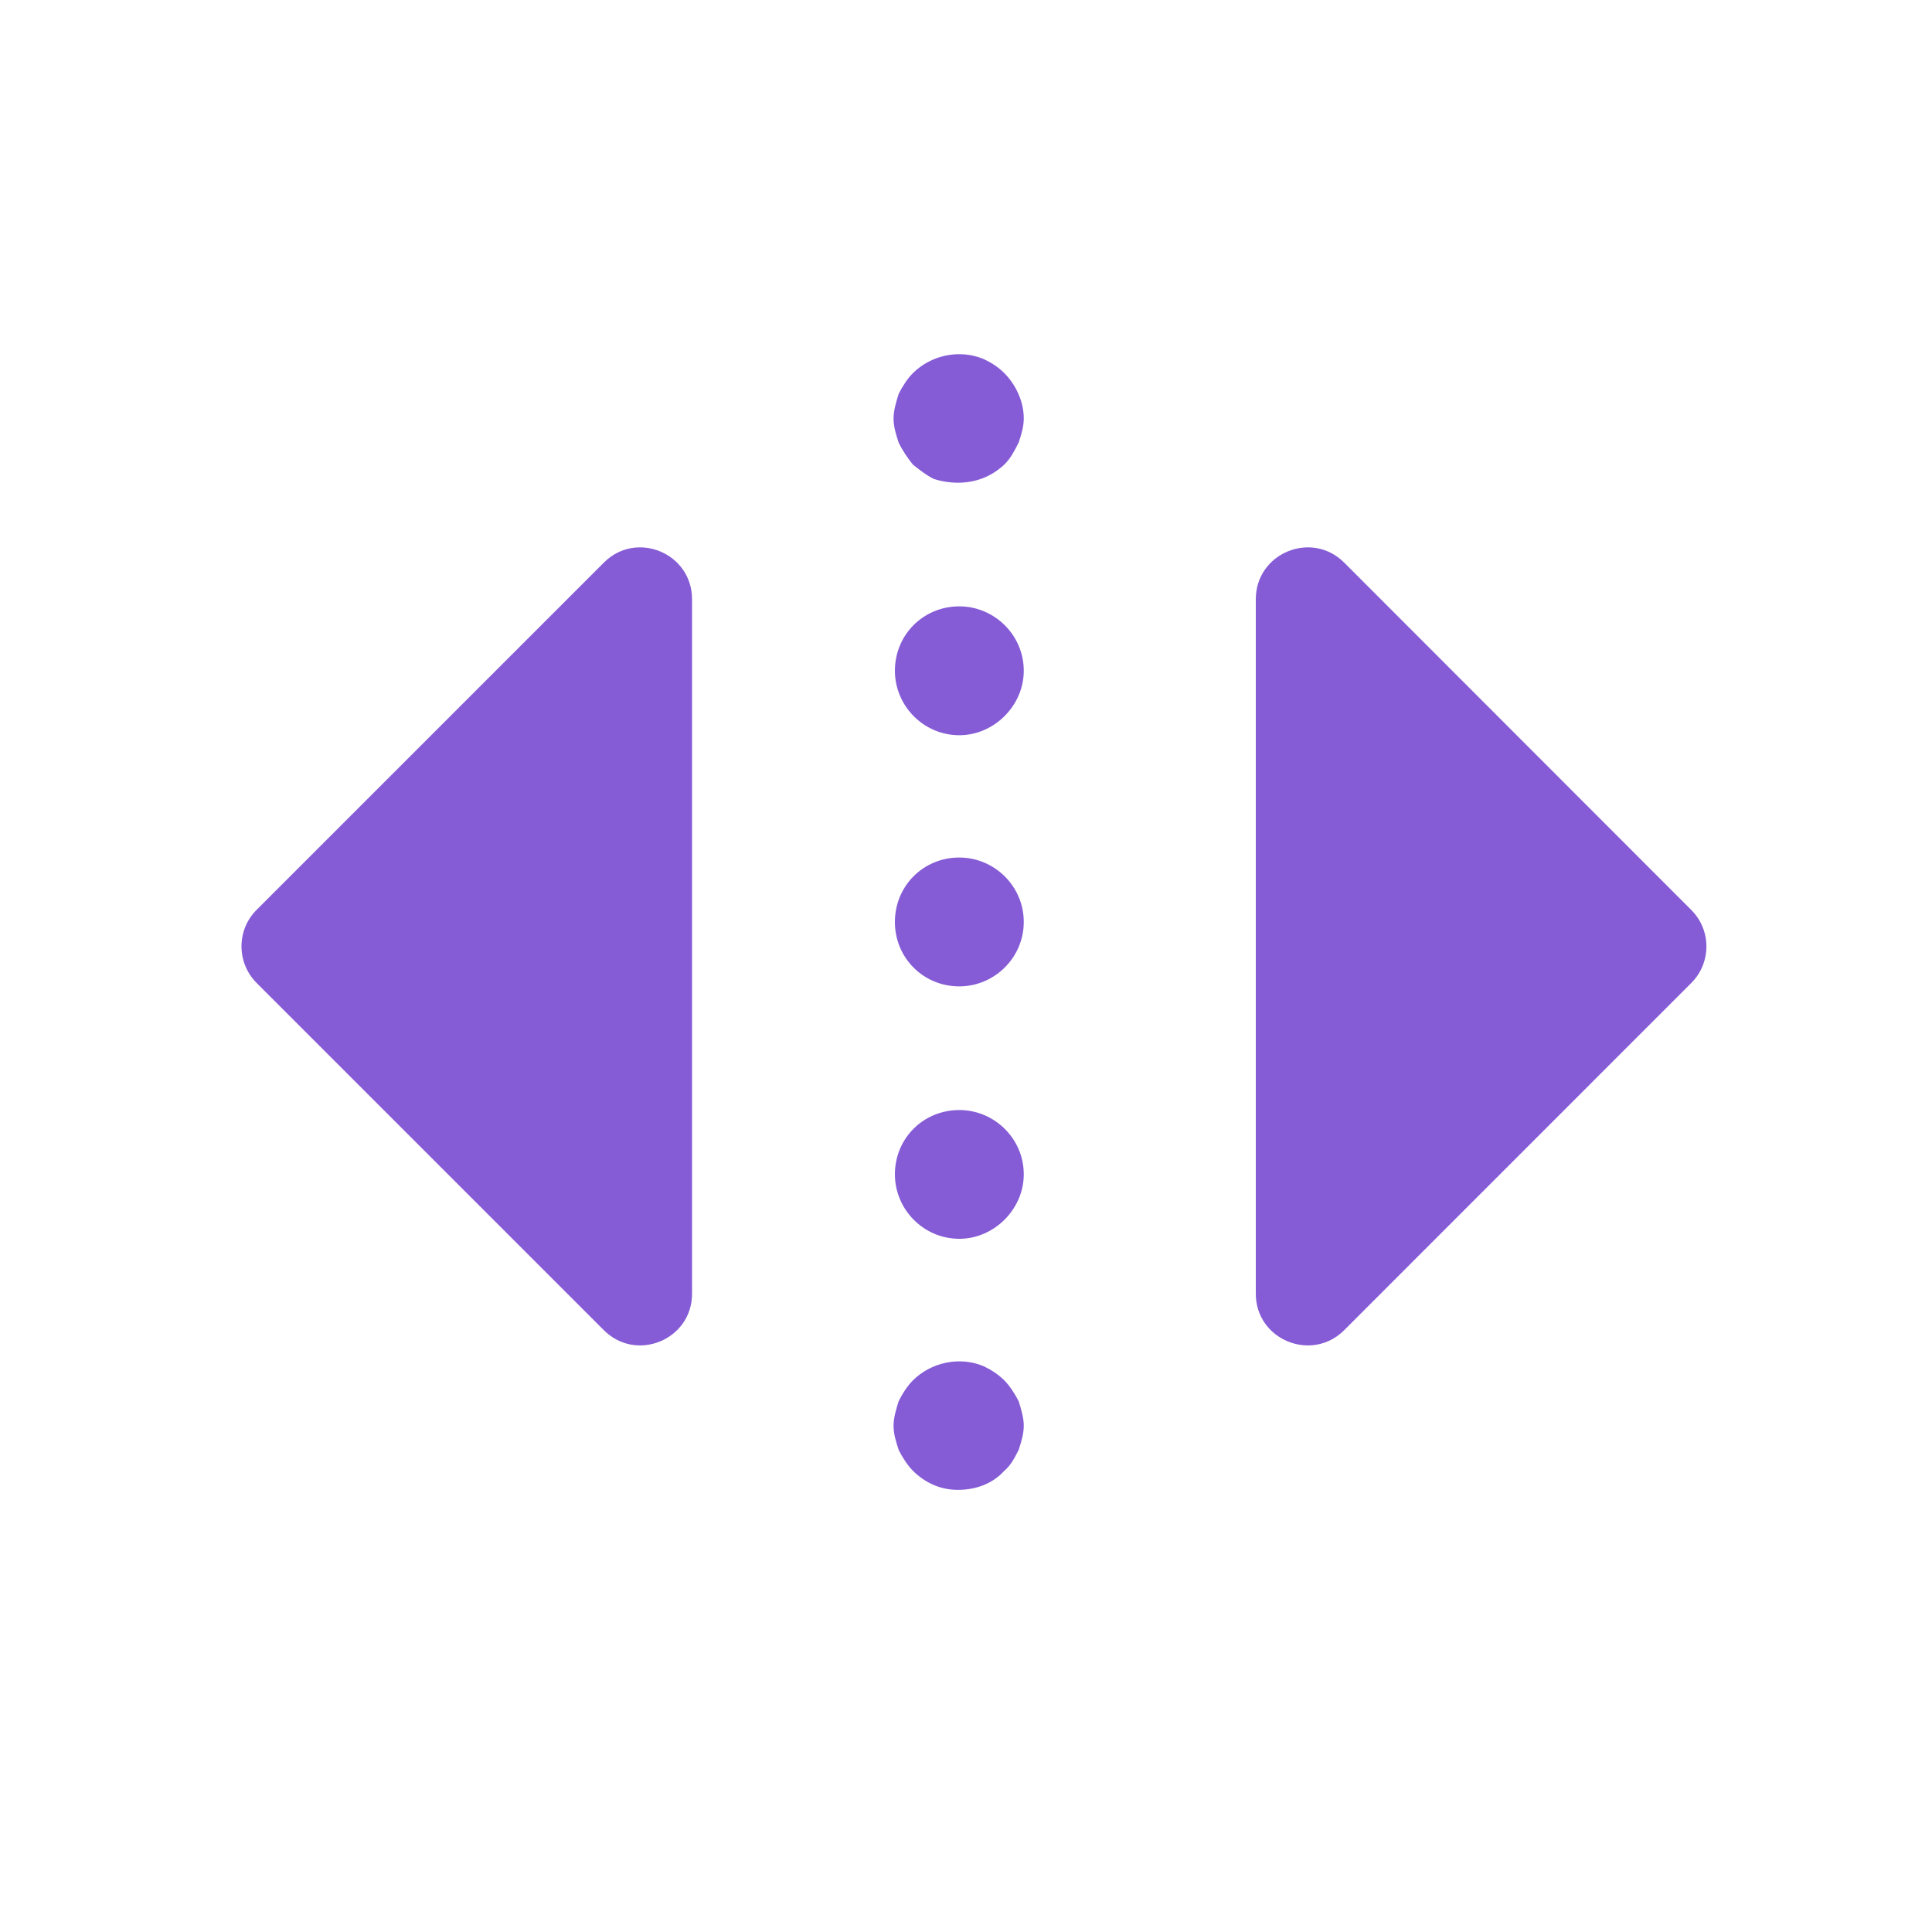
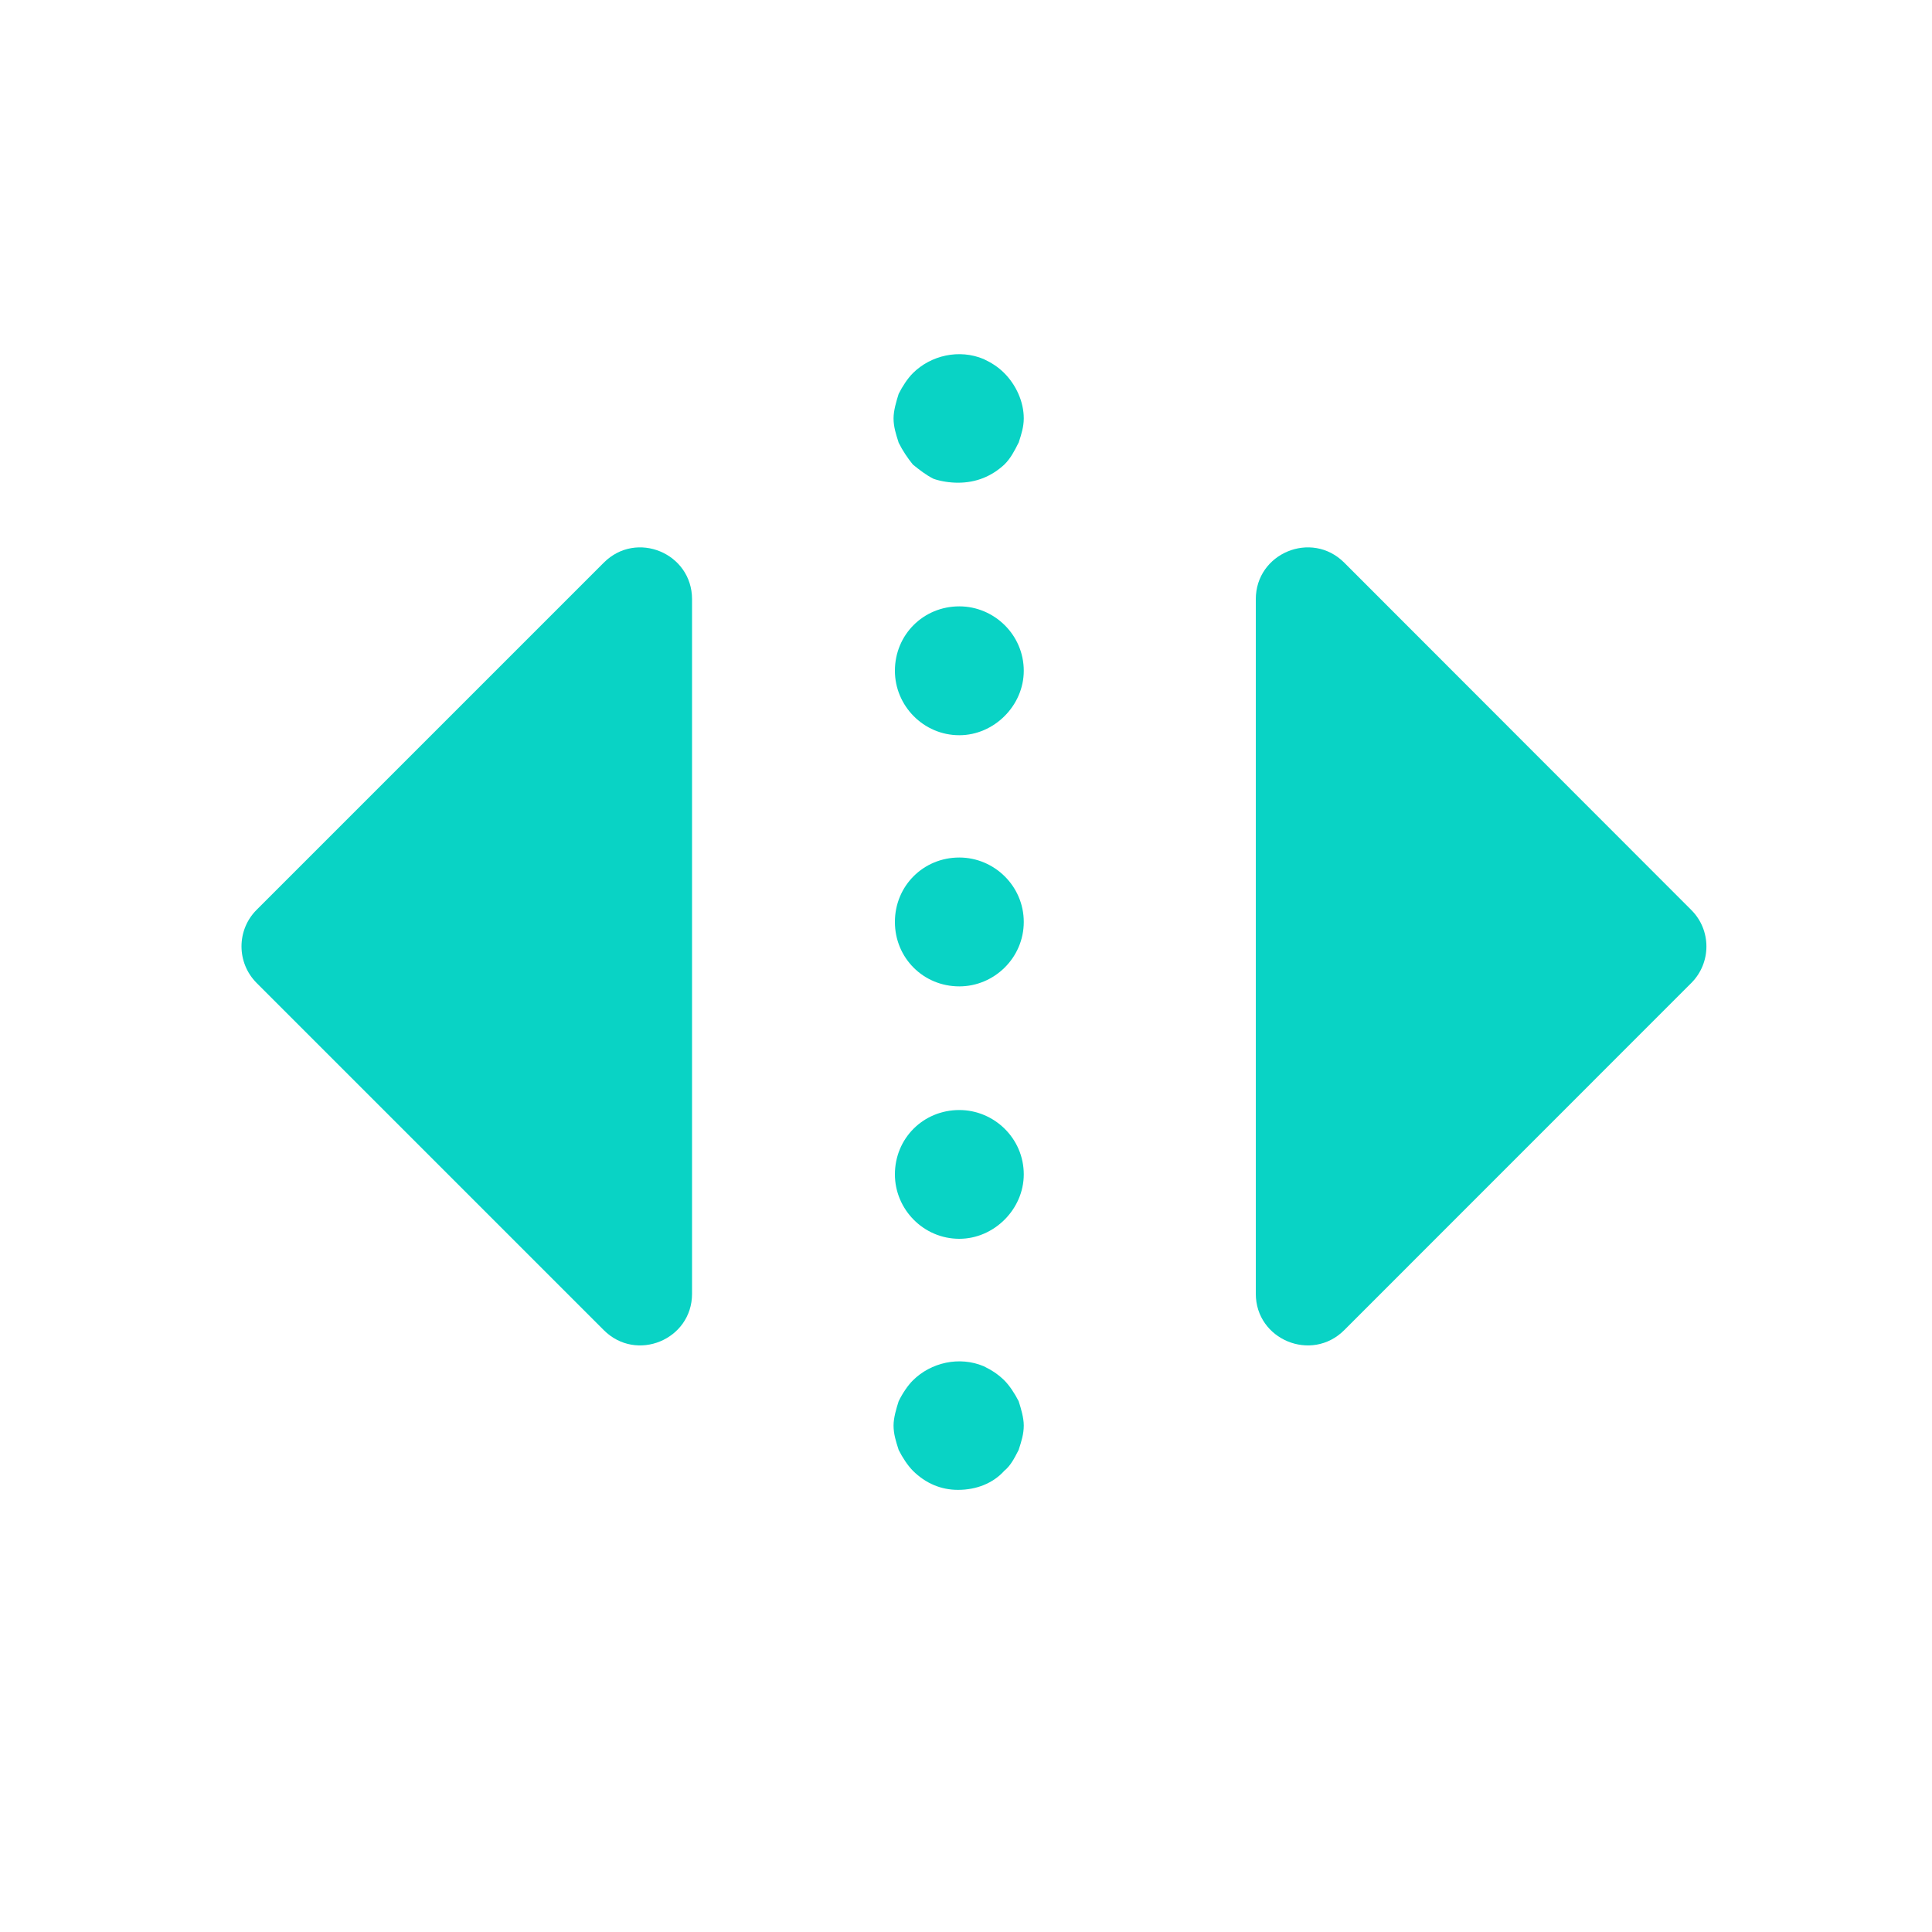
<svg xmlns="http://www.w3.org/2000/svg" width="20px" height="20px" viewBox="0 0 20 20" version="1.1">
  <defs />
  <g transform="translate(2, 3)">
-     <path fill-rule="evenodd" clip-rule="evenodd" d="M11 10.393V3.203C11 2.726 11.577 2.487 11.915 2.824L15.508 6.42C15.717 6.628 15.717 6.967 15.508 7.176L11.915 10.77C11.577 11.107 11 10.868 11 10.393" fill="#855CD6" />
-     <path fill-rule="evenodd" clip-rule="evenodd" d="M7.665 1.957C7.743 1.984 7.837 1.997 7.917 1.997C8.105 1.997 8.265 1.931 8.397 1.809C8.462 1.745 8.502 1.667 8.542 1.587L8.545 1.583C8.546 1.579 8.547 1.574 8.549 1.57C8.573 1.495 8.598 1.418 8.598 1.331C8.598 1.157 8.517 0.984 8.397 0.863C8.331 0.797 8.265 0.756 8.183 0.717C7.931 0.611 7.637 0.677 7.45 0.863C7.397 0.916 7.343 0.997 7.303 1.077C7.278 1.157 7.25 1.249 7.25 1.331C7.25 1.418 7.275 1.495 7.299 1.57C7.301 1.574 7.302 1.579 7.303 1.583C7.343 1.664 7.397 1.744 7.45 1.809L7.45 1.809C7.517 1.863 7.583 1.916 7.665 1.957ZM7.264 3.944C7.264 3.571 7.558 3.277 7.931 3.277C8.291 3.277 8.598 3.571 8.598 3.944C8.598 4.304 8.291 4.611 7.931 4.611C7.558 4.611 7.264 4.304 7.264 3.944ZM7.917 12.423C7.743 12.423 7.583 12.357 7.45 12.225C7.397 12.171 7.343 12.09 7.303 12.01L7.299 11.997C7.275 11.922 7.25 11.845 7.25 11.757C7.25 11.677 7.278 11.583 7.303 11.505C7.343 11.423 7.397 11.343 7.45 11.29C7.637 11.104 7.931 11.037 8.183 11.143C8.265 11.183 8.331 11.225 8.397 11.29C8.45 11.343 8.503 11.423 8.545 11.505C8.57 11.583 8.598 11.677 8.598 11.757C8.598 11.845 8.573 11.922 8.549 11.997L8.545 12.01L8.539 12.021C8.5 12.097 8.46 12.174 8.397 12.225C8.278 12.357 8.105 12.423 7.917 12.423ZM7.931 5.877C7.558 5.877 7.264 6.171 7.264 6.544C7.264 6.916 7.558 7.211 7.931 7.211C8.291 7.211 8.598 6.916 8.598 6.544C8.598 6.171 8.291 5.877 7.931 5.877ZM7.264 9.157C7.264 8.784 7.558 8.491 7.931 8.491C8.291 8.491 8.598 8.784 8.598 9.157C8.598 9.517 8.291 9.824 7.931 9.824C7.558 9.824 7.264 9.517 7.264 9.157Z" fill="#855CD6" />
-     <path fill-rule="evenodd" clip-rule="evenodd" d="M5.164 3.203V10.393C5.164 10.868 4.588 11.107 4.251 10.77L0.656 7.175C0.448 6.966 0.448 6.627 0.656 6.419L4.251 2.824C4.588 2.487 5.164 2.726 5.164 3.203" fill="#855CD6" />
+     <path fill-rule="evenodd" clip-rule="evenodd" d="M11 10.393V3.203C11 2.726 11.577 2.487 11.915 2.824L15.508 6.42C15.717 6.628 15.717 6.967 15.508 7.176L11.915 10.77C11.577 11.107 11 10.868 11 10.393" fill="#09d3c5" />
+     <path fill-rule="evenodd" clip-rule="evenodd" d="M7.665 1.957C7.743 1.984 7.837 1.997 7.917 1.997C8.105 1.997 8.265 1.931 8.397 1.809C8.462 1.745 8.502 1.667 8.542 1.587L8.545 1.583C8.546 1.579 8.547 1.574 8.549 1.57C8.573 1.495 8.598 1.418 8.598 1.331C8.598 1.157 8.517 0.984 8.397 0.863C8.331 0.797 8.265 0.756 8.183 0.717C7.931 0.611 7.637 0.677 7.45 0.863C7.397 0.916 7.343 0.997 7.303 1.077C7.278 1.157 7.25 1.249 7.25 1.331C7.25 1.418 7.275 1.495 7.299 1.57C7.301 1.574 7.302 1.579 7.303 1.583C7.343 1.664 7.397 1.744 7.45 1.809L7.45 1.809C7.517 1.863 7.583 1.916 7.665 1.957ZM7.264 3.944C7.264 3.571 7.558 3.277 7.931 3.277C8.291 3.277 8.598 3.571 8.598 3.944C8.598 4.304 8.291 4.611 7.931 4.611C7.558 4.611 7.264 4.304 7.264 3.944ZM7.917 12.423C7.743 12.423 7.583 12.357 7.45 12.225C7.397 12.171 7.343 12.09 7.303 12.01L7.299 11.997C7.275 11.922 7.25 11.845 7.25 11.757C7.25 11.677 7.278 11.583 7.303 11.505C7.343 11.423 7.397 11.343 7.45 11.29C7.637 11.104 7.931 11.037 8.183 11.143C8.265 11.183 8.331 11.225 8.397 11.29C8.45 11.343 8.503 11.423 8.545 11.505C8.57 11.583 8.598 11.677 8.598 11.757C8.598 11.845 8.573 11.922 8.549 11.997L8.545 12.01L8.539 12.021C8.5 12.097 8.46 12.174 8.397 12.225C8.278 12.357 8.105 12.423 7.917 12.423ZM7.931 5.877C7.558 5.877 7.264 6.171 7.264 6.544C7.264 6.916 7.558 7.211 7.931 7.211C8.291 7.211 8.598 6.916 8.598 6.544C8.598 6.171 8.291 5.877 7.931 5.877ZM7.264 9.157C7.264 8.784 7.558 8.491 7.931 8.491C8.291 8.491 8.598 8.784 8.598 9.157C8.598 9.517 8.291 9.824 7.931 9.824C7.558 9.824 7.264 9.517 7.264 9.157Z" fill="#09d3c5" />
+     <path fill-rule="evenodd" clip-rule="evenodd" d="M5.164 3.203V10.393C5.164 10.868 4.588 11.107 4.251 10.77L0.656 7.175C0.448 6.966 0.448 6.627 0.656 6.419L4.251 2.824C4.588 2.487 5.164 2.726 5.164 3.203" fill="#09d3c5" />
  </g>
</svg>
